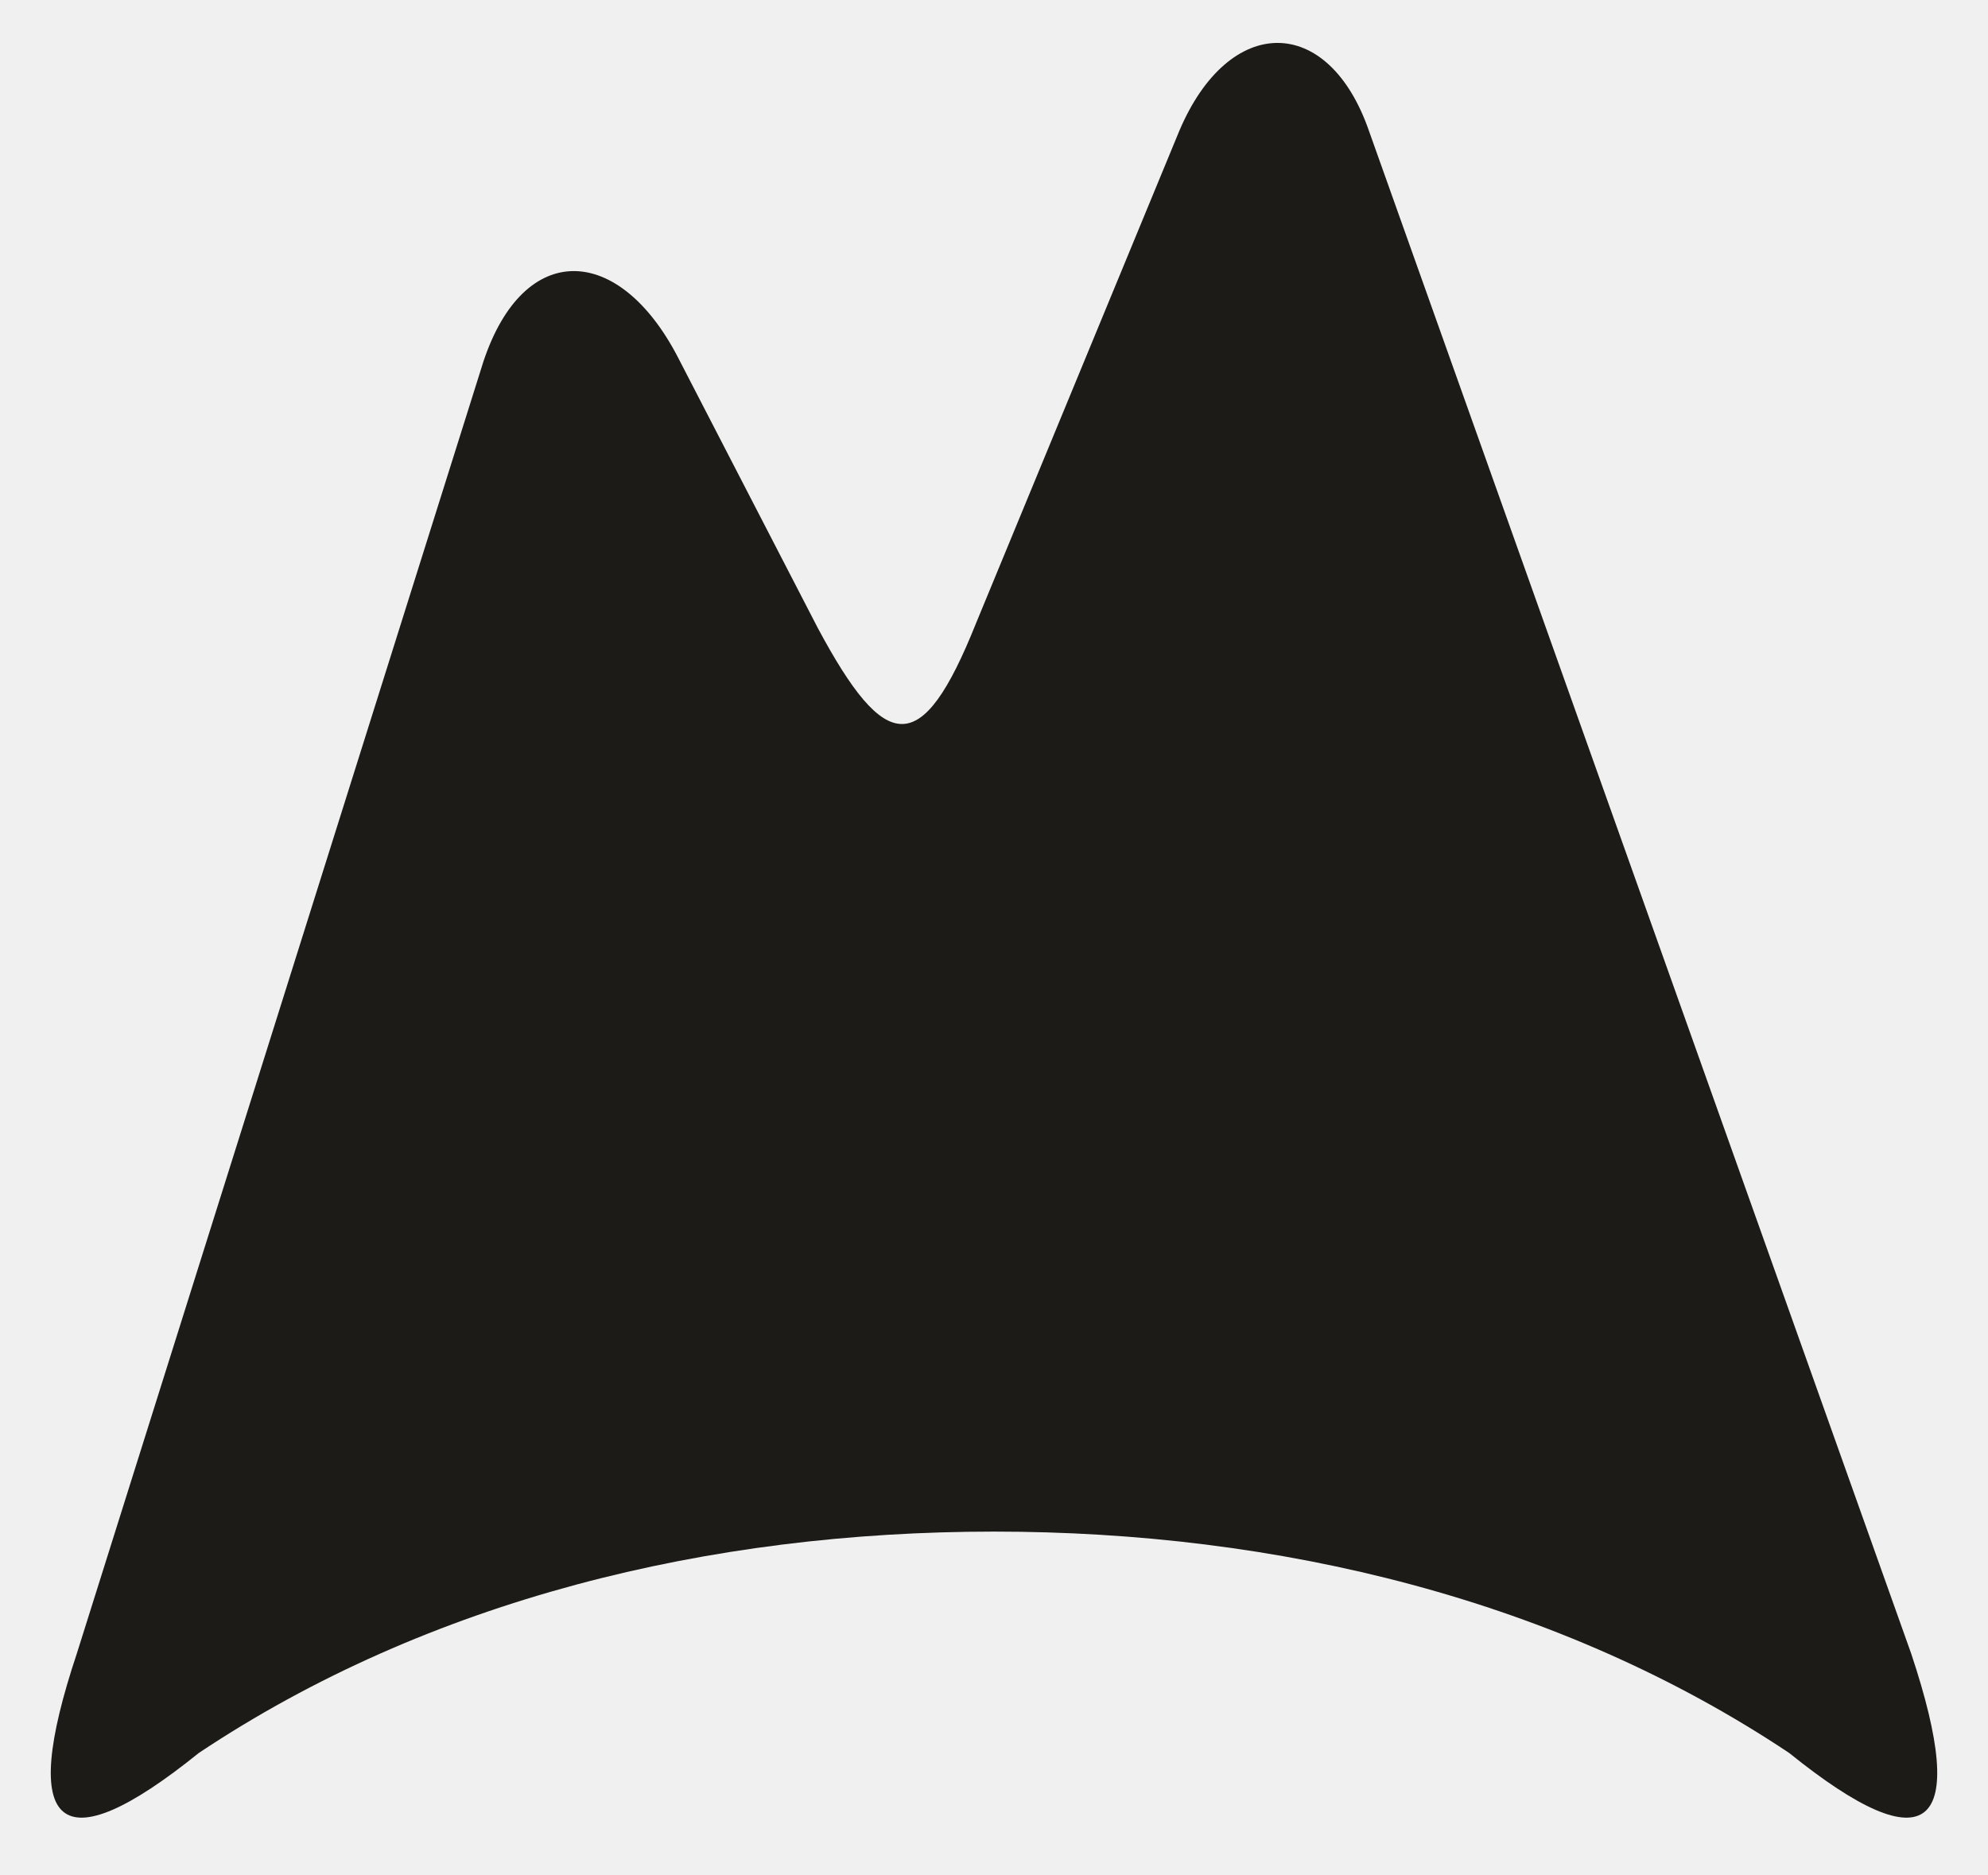
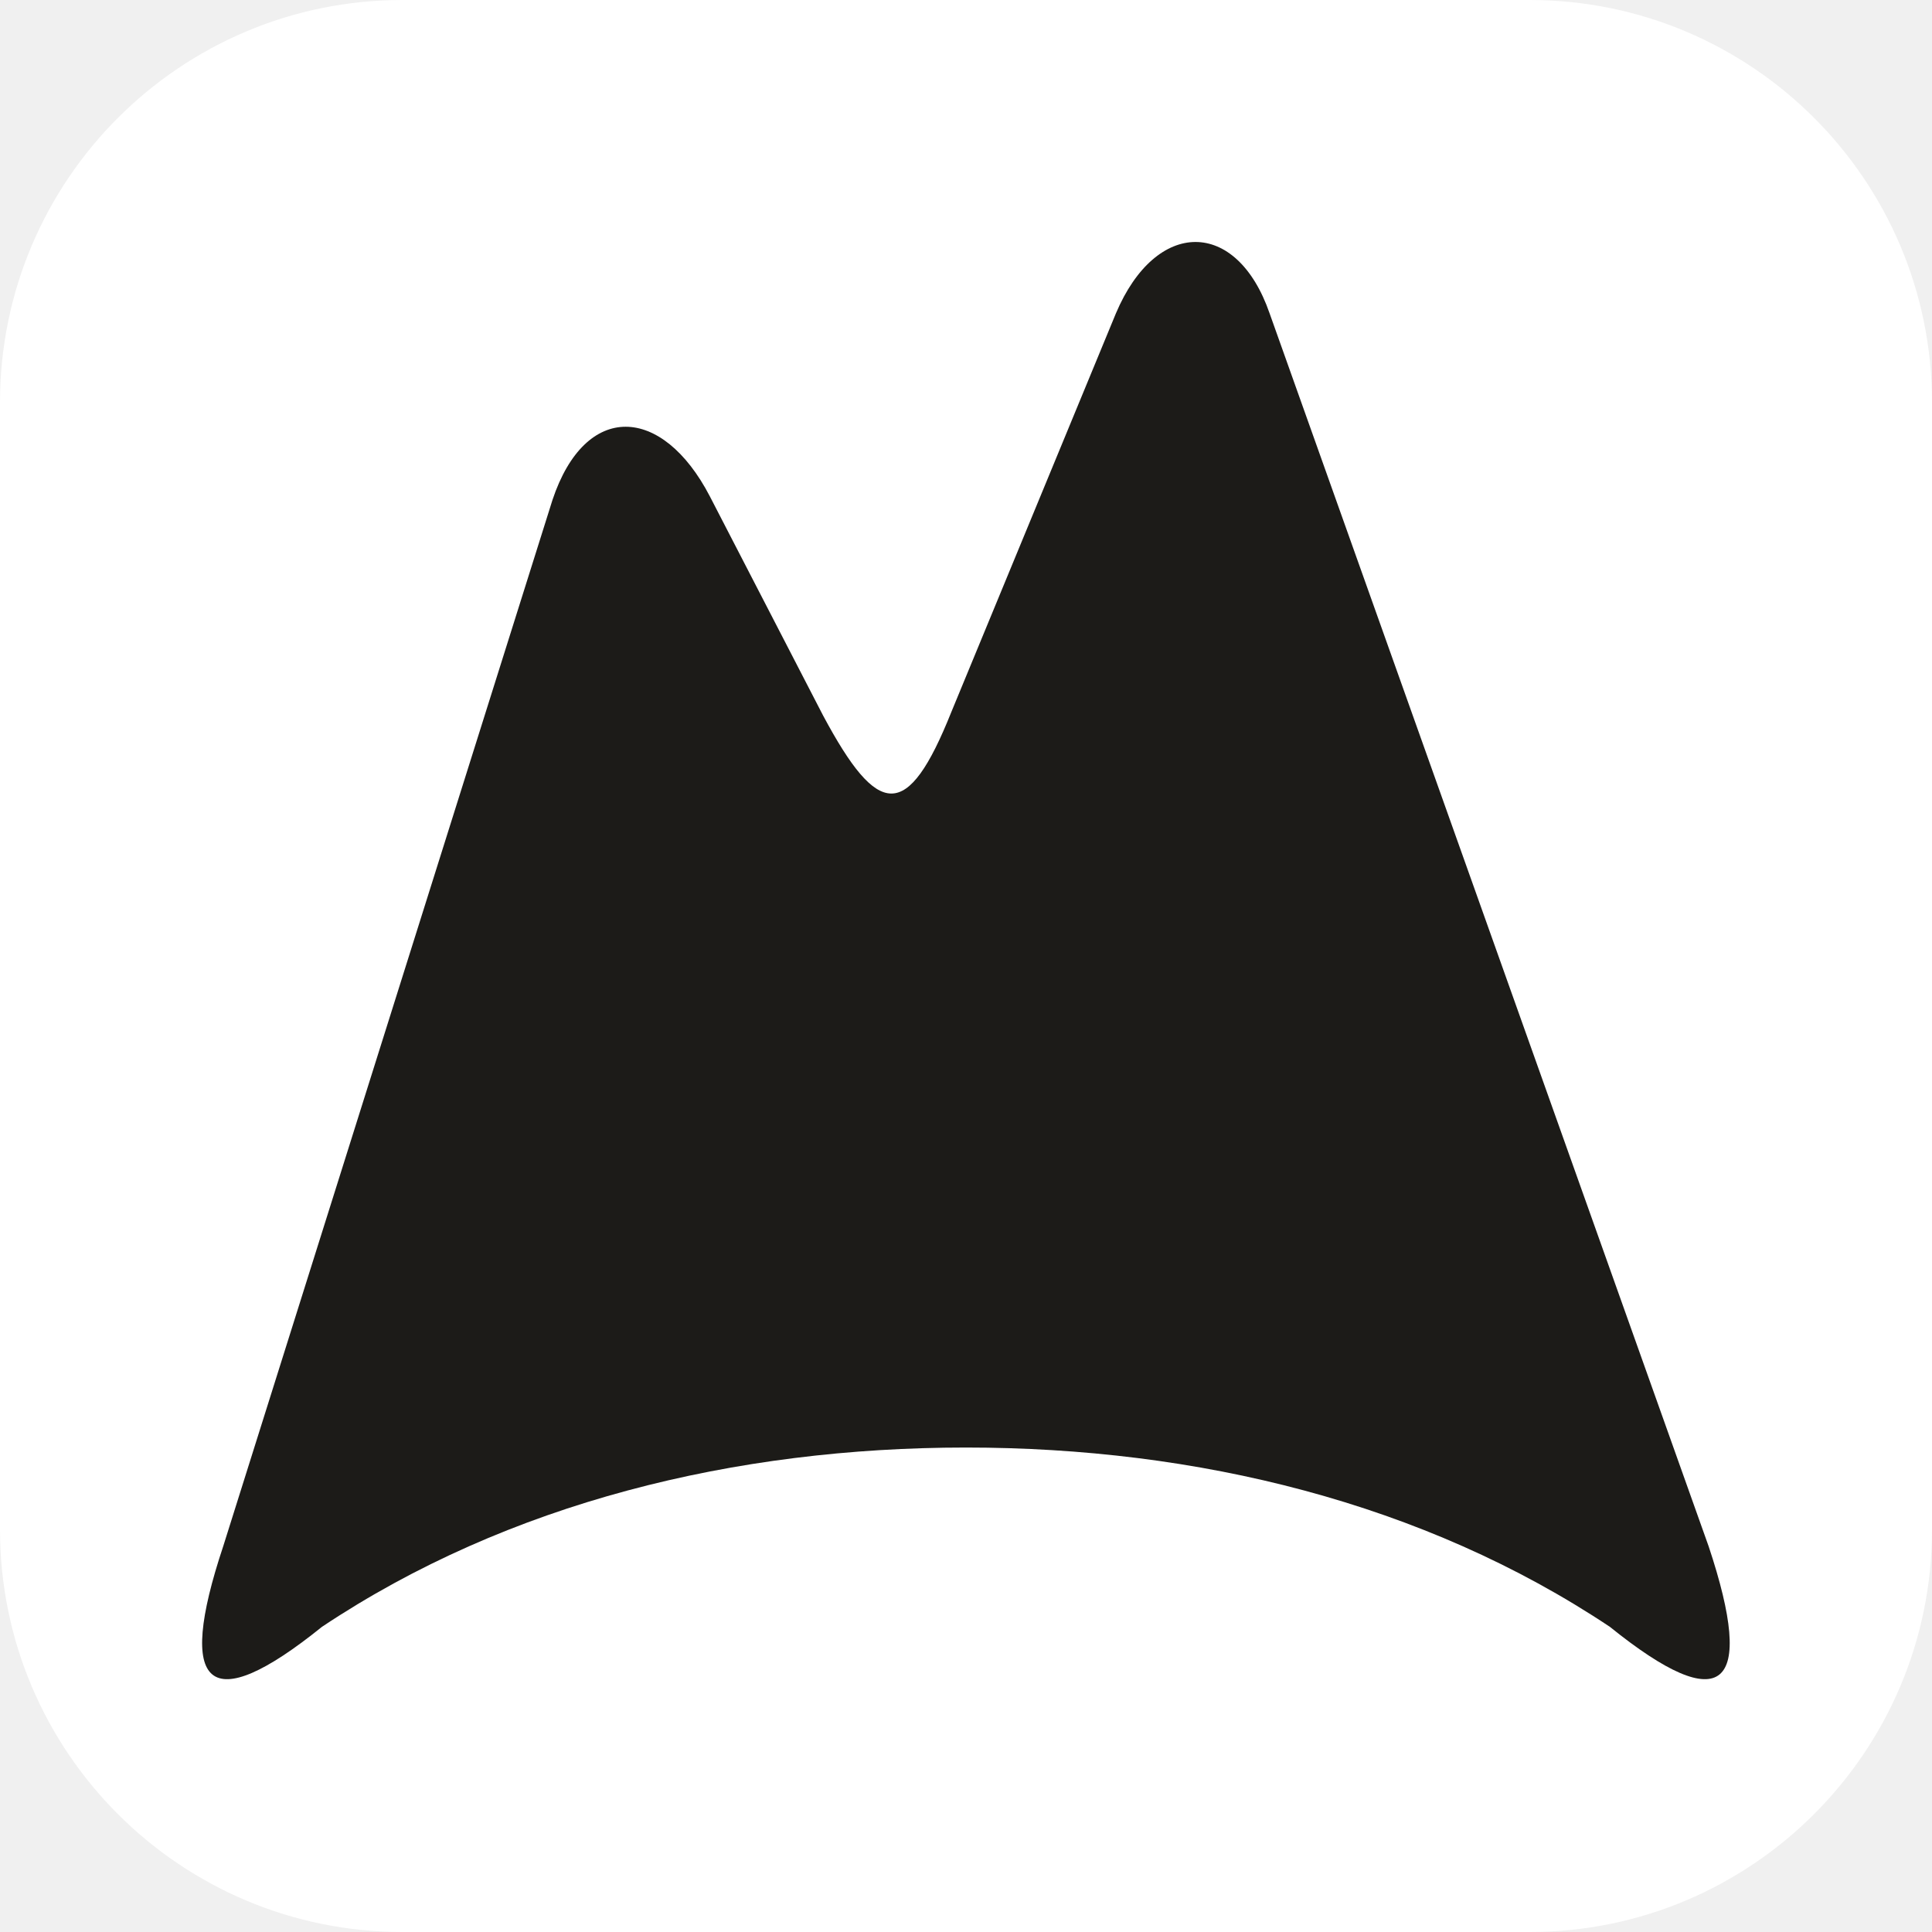
- <svg xmlns="http://www.w3.org/2000/svg" viewBox="10 6.5 44 41.5">
-   <style>path{fill:#1c1b18}@media (prefers-color-scheme:dark){path{fill:#ffffff}}</style>
-   <path d="M11.7 43.1 20.7 14.5C21.6 11.8 23.7 11.9 25 14.4L28.1 20.4C29.6 23.2 30.4 23.3 31.6 20.3L36.1 9.4C37.2 6.8 39.4 6.8 40.3 9.4L52.3 43.1C53.6 47 52.7 47.8 49.6 45.3C44.5 41.9 38.3 40.4 32 40.4C25.7 40.4 19.5 41.9 14.4 45.3C11.3 47.8 10.4 47 11.7 43.1Z" />
+ <svg xmlns="http://www.w3.org/2000/svg" viewBox="0 0 48 48">
+   <rect width="48" height="48" rx="10" fill="#ffffff" />
+   <g transform="translate(-5.09 -.76) scale(.909)">
+     <path fill="#1c1b18" d="M11.7 43.1 20.7 14.5C21.6 11.8 23.7 11.9 25 14.4L28.1 20.4C29.6 23.2 30.4 23.3 31.6 20.3L36.1 9.4C37.2 6.8 39.4 6.8 40.3 9.4L52.3 43.1C53.6 47 52.7 47.8 49.6 45.3C44.5 41.9 38.3 40.4 32 40.4C25.7 40.4 19.5 41.9 14.4 45.3C11.3 47.8 10.4 47 11.7 43.1Z" />
+   </g>
</svg>
